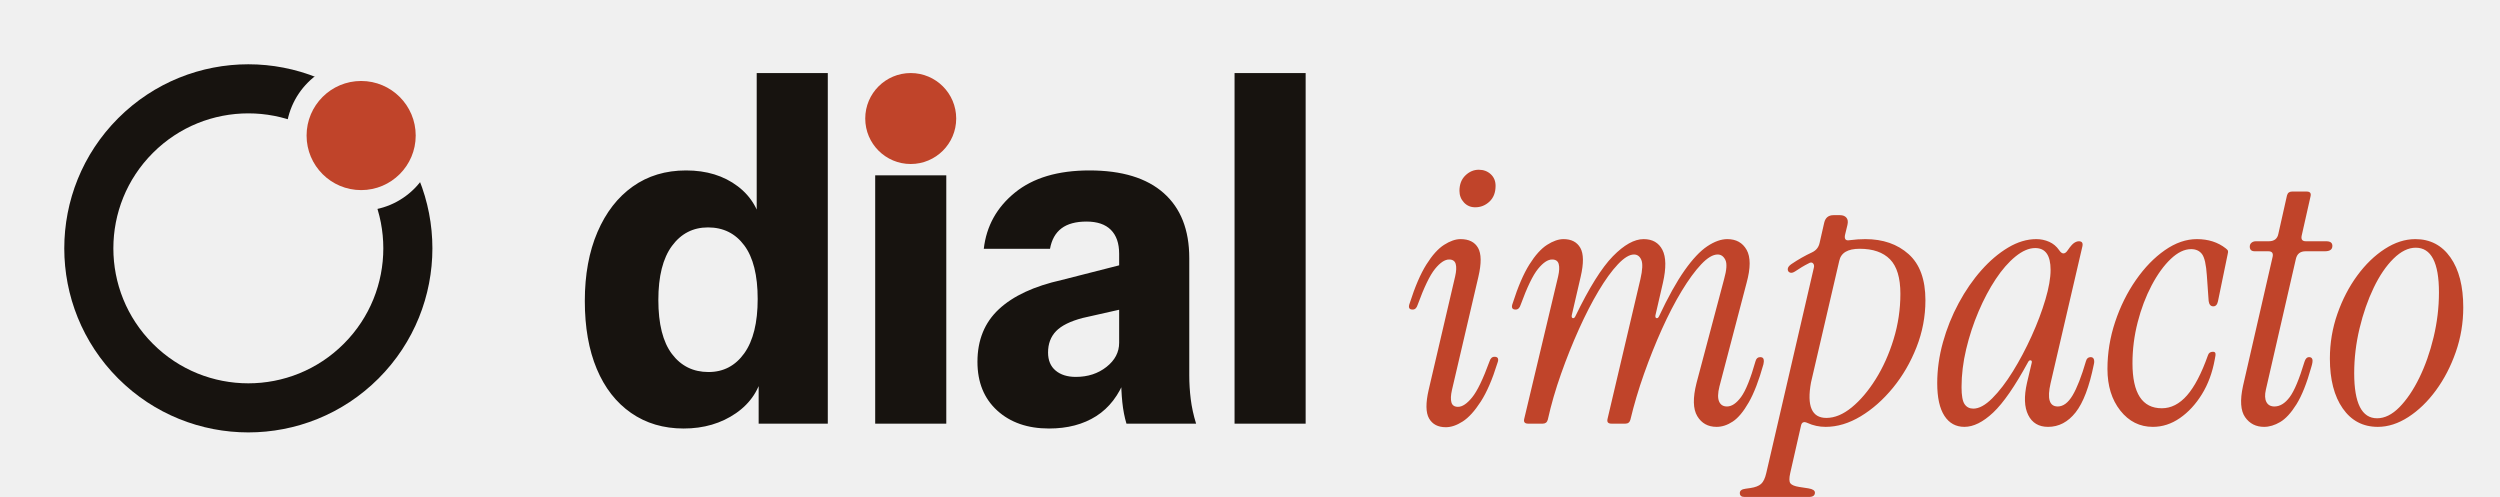
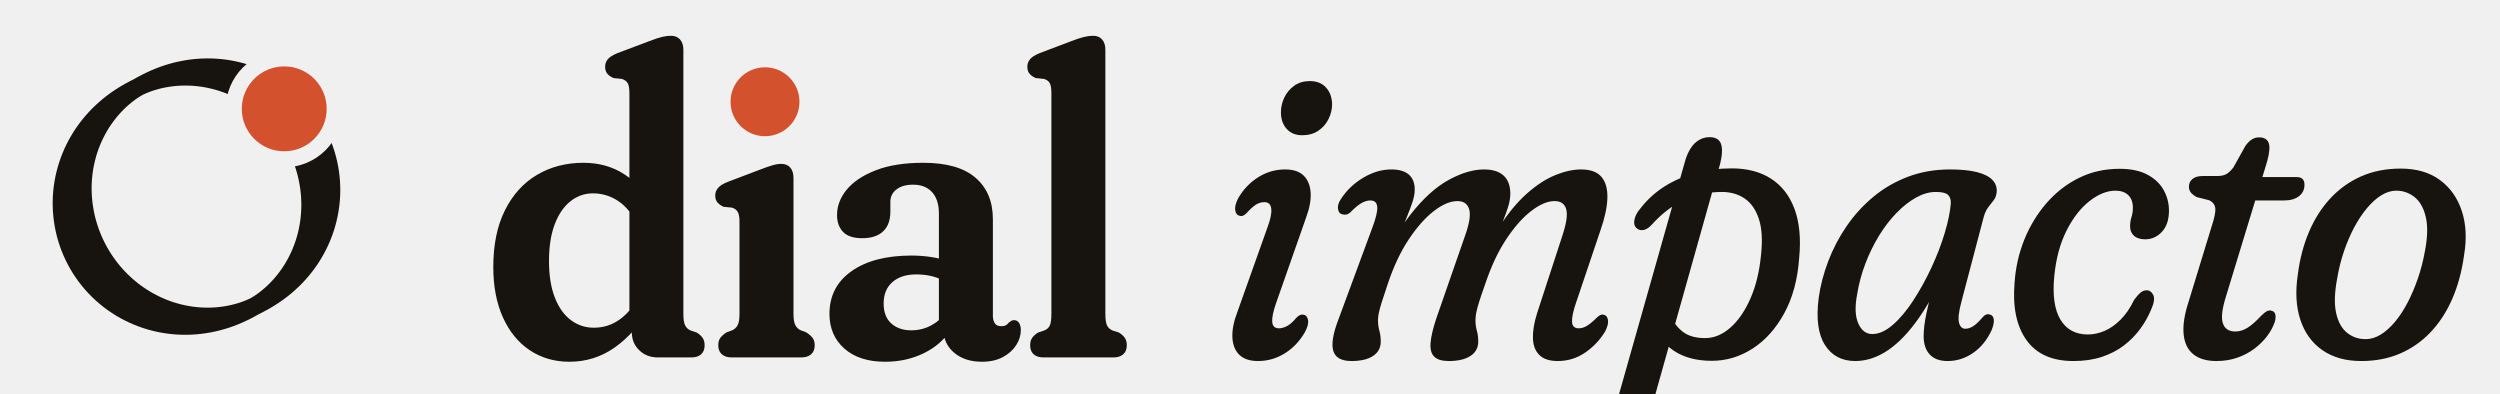
- <svg xmlns="http://www.w3.org/2000/svg" viewBox="0 0 5134.1 1020.0" width="5134" height="1020">
-   <g transform="translate(60 60) scale(4.5)">
+ <svg xmlns="http://www.w3.org/2000/svg" viewBox="0 0 5767.4 906.5" width="5767" height="907">
+   <g transform="translate(60 60) scale(3.9326)">
    <mask id="aro5" maskUnits="userSpaceOnUse" x="0" y="0" width="200" height="200">
      <rect width="200" height="200" fill="#fff" />
      <circle cx="151.48" cy="48.52" r="34.3" fill="#000" />
    </mask>
+     <mask id="aro5-t" maskUnits="userSpaceOnUse" x="0" y="0" width="200" height="200">
+       <circle cx="100" cy="100" r="72.8" fill="none" stroke="#fff" stroke-width="53.8" pathLength="1" transform="rotate(-53 100 100)" />
+     </mask>
    <g mask="url(#aro5)">
-       <circle cx="100" cy="100" r="72.8" fill="none" stroke="#17130F" stroke-width="22.4" pathLength="1" transform="rotate(-45 100 100)" />
+       <path d="M184.26,100.00L184.05,102.94L183.74,105.86L183.31,108.76L182.78,111.63L182.14,114.48L181.40,117.30L180.55,120.08L179.60,122.83L178.56,125.52L177.42,128.18L176.18,130.78L174.86,133.33L173.44,135.82L171.95,138.26L170.37,140.63L168.71,142.94L166.98,145.18L165.17,147.35L163.30,149.45L161.36,151.49L159.36,153.44L157.29,155.33L155.18,157.14L153.01,158.87L150.79,160.53L148.52,162.11L146.22,163.61L143.87,165.04L141.49,166.40L139.08,167.69L136.65,168.93L134.26,170.25L131.85,171.53L129.39,172.74L126.89,173.89L124.36,174.96L121.78,175.95L119.16,176.87L116.51,177.70L113.83,178.44L111.12,179.09L108.37,179.66L105.60,180.13L102.81,180.51L100.00,180.79L97.17,180.97L94.33,181.06L91.48,181.04L88.63,180.92L85.77,180.70L82.92,180.37L80.07,179.94L77.23,179.40L74.41,178.76L71.61,178.01L68.83,177.15L66.08,176.20L63.36,175.13L60.67,173.96L58.03,172.69L55.43,171.32L52.88,169.85L50.39,168.28L47.95,166.62L45.58,164.86L43.27,163.00L41.03,161.06L38.87,159.03L36.78,156.92L34.78,154.73L32.86,152.45L31.03,150.11L29.29,147.69L27.64,145.21L26.09,142.67L24.65,140.07L23.30,137.41L22.06,134.70L20.92,131.95L19.89,129.16L18.97,126.33L18.16,123.47L17.46,120.58L16.88,117.67L16.41,114.74L16.05,111.80L15.80,108.85L15.67,105.90L15.65,102.95L15.74,100.00L15.95,97.06L16.26,94.14L16.69,91.24L17.22,88.37L17.86,85.52L18.60,82.70L19.45,79.92L20.40,77.17L21.44,74.48L22.58,71.82L23.82,69.22L25.14,66.67L26.56,64.18L28.05,61.74L29.63,59.37L31.29,57.06L33.02,54.82L34.83,52.65L36.70,50.55L38.64,48.51L40.64,46.56L42.71,44.67L44.82,42.86L46.99,41.13L49.21,39.47L51.48,37.89L53.78,36.39L56.13,34.96L58.51,33.60L60.92,32.31L63.35,31.07L65.74,29.75L68.15,28.47L70.61,27.26L73.11,26.11L75.64,25.04L78.22,24.05L80.84,23.13L83.49,22.30L86.17,21.56L88.88,20.91L91.63,20.34L94.40,19.87L97.19,19.49L100.00,19.21L102.83,19.03L105.67,18.94L108.52,18.96L111.37,19.08L114.23,19.30L117.08,19.63L119.93,20.06L122.77,20.60L125.59,21.24L128.39,21.99L131.17,22.85L133.92,23.80L136.64,24.87L139.33,26.04L141.97,27.31L144.57,28.68L147.12,30.15L149.61,31.72L152.05,33.38L154.42,35.14L156.73,37.00L158.97,38.94L161.13,40.97L163.22,43.08L165.22,45.27L167.14,47.55L168.97,49.89L170.71,52.31L172.36,54.79L173.91,57.33L175.35,59.93L176.70,62.59L177.94,65.30L179.08,68.05L180.11,70.84L181.03,73.67L181.84,76.53L182.54,79.42L183.12,82.33L183.59,85.26L183.95,88.20L184.20,91.15L184.33,94.10L184.35,97.05Z M161.16,97.86L160.91,95.74L160.60,93.63L160.23,91.54L159.79,89.46L159.30,87.40L158.74,85.36L158.12,83.33L157.44,81.34L156.71,79.36L155.92,77.41L155.07,75.48L154.16,73.58L153.20,71.71L152.19,69.87L151.12,68.06L150.00,66.28L148.82,64.53L147.60,62.81L146.32,61.14L144.99,59.49L143.61,57.89L142.18,56.32L140.70,54.80L139.17,53.32L137.59,51.88L135.97,50.49L134.30,49.14L132.59,47.85L130.83,46.60L129.03,45.41L127.18,44.27L125.30,43.18L123.37,42.16L121.41,41.19L119.40,40.28L117.37,39.44L115.29,38.66L113.19,37.95L111.05,37.31L108.89,36.74L106.70,36.24L104.49,35.81L102.25,35.46L100.00,35.19L97.73,35.00L95.45,34.89L93.15,34.86L90.85,34.91L88.55,35.05L86.24,35.28L83.94,35.59L81.65,35.99L79.36,36.48L77.09,37.07L74.85,37.74L72.63,38.52L70.44,39.39L68.30,40.37L66.28,41.60L64.33,42.92L62.45,44.33L60.64,45.82L58.88,47.37L57.20,48.99L55.58,50.67L54.04,52.40L52.56,54.19L51.15,56.02L49.82,57.90L48.56,59.81L47.38,61.77L46.27,63.76L45.24,65.78L44.28,67.83L43.39,69.90L42.58,71.99L41.84,74.11L41.18,76.24L40.60,78.38L40.08,80.53L39.64,82.69L39.27,84.86L38.98,87.03L38.75,89.20L38.60,91.37L38.51,93.54L38.49,95.70L38.54,97.85L38.66,100.00L38.84,102.14L39.09,104.26L39.40,106.37L39.77,108.46L40.21,110.54L40.70,112.60L41.26,114.64L41.88,116.67L42.56,118.66L43.29,120.64L44.08,122.59L44.93,124.52L45.84,126.42L46.80,128.29L47.81,130.13L48.88,131.94L50.00,133.72L51.18,135.47L52.40,137.19L53.68,138.86L55.01,140.51L56.39,142.11L57.82,143.68L59.30,145.20L60.83,146.68L62.41,148.12L64.03,149.51L65.70,150.86L67.41,152.15L69.17,153.40L70.97,154.59L72.82,155.73L74.70,156.82L76.63,157.84L78.59,158.81L80.60,159.72L82.63,160.56L84.71,161.34L86.81,162.05L88.95,162.69L91.11,163.26L93.30,163.76L95.51,164.19L97.75,164.54L100.00,164.81L102.27,165.00L104.55,165.11L106.85,165.14L109.15,165.09L111.45,164.95L113.76,164.72L116.06,164.41L118.35,164.01L120.64,163.52L122.91,162.93L125.15,162.26L127.37,161.48L129.56,160.61L131.70,159.63L133.72,158.40L135.67,157.08L137.55,155.67L139.36,154.18L141.12,152.63L142.80,151.01L144.42,149.33L145.96,147.60L147.44,145.81L148.85,143.98L150.18,142.10L151.44,140.19L152.62,138.23L153.73,136.24L154.76,134.22L155.72,132.17L156.61,130.10L157.42,128.01L158.16,125.89L158.82,123.76L159.40,121.62L159.92,119.47L160.36,117.31L160.73,115.14L161.02,112.97L161.25,110.80L161.40,108.63L161.49,106.46L161.51,104.30L161.46,102.15L161.34,100.00Z" fill="#17130F" fill-rule="evenodd" mask="url(#aro5-t)" />
    </g>
-     <circle cx="151.48" cy="48.52" r="24.9" fill="#C0442A" />
+     <circle cx="151.48" cy="48.52" r="24.9" fill="#D4512E" />
  </g>
-   <g transform="translate(1176 870) scale(1)">
-     <path d="M382 0L382 -109L391 -107Q381 -53 335.5 -21.5Q290 10 228 10Q166 10 120 -22Q74 -54 49.5 -112.5Q25 -171 25 -252Q25 -333 51 -393.5Q77 -454 123.5 -487Q170 -520 233 -520Q296 -520 339 -487.5Q382 -455 390 -398L378 -397L378 -720L524 -720L524 0ZM279 -106Q325 -106 352.5 -144.5Q380 -183 380 -256Q380 -329 352.5 -366Q325 -403 278 -403Q232 -403 204 -365Q176 -327 176 -254Q176 -180 204 -143Q232 -106 279 -106ZM621.33 0L621.33 -510L767.33 -510L767.33 0ZM1137.33 0Q1131.33 -20 1128.83 -44Q1126.33 -68 1126.33 -99L1122.33 -99L1122.33 -349Q1122.33 -381 1105.33 -398Q1088.33 -415 1055.33 -415Q1022.33 -415 1003.83 -401Q985.33 -387 980.33 -359L844.33 -359Q852.33 -429 908.33 -474.5Q964.33 -520 1061.33 -520Q1161.33 -520 1213.83 -473.5Q1266.33 -427 1266.33 -340L1266.33 -99Q1266.33 -75 1269.33 -50.5Q1272.33 -26 1280.33 0ZM978.33 10Q912.33 10 871.83 -27Q831.33 -64 831.33 -127Q831.33 -194 875.33 -235Q919.33 -276 1004.33 -295L1149.33 -332L1149.33 -240L1047.33 -217Q1009.33 -207 992.83 -190Q976.33 -173 976.33 -146Q976.33 -122 991.83 -109Q1007.33 -96 1033.33 -96Q1070.33 -96 1096.33 -116.5Q1122.33 -137 1122.33 -166L1135.33 -94Q1115.33 -41 1075.33 -15.5Q1035.33 10 978.33 10ZM1359.33 0L1359.33 -720L1505.33 -720L1505.33 0Z" fill="#17130F" />
-     <circle cx="694.3" cy="-626.6" r="93.4" fill="#C0442A" />
+   <g transform="translate(1116.52 824.26) scale(1)">
+     <path d="M341 -88.5L335.5 -92L335.5 -609.5Q335.5 -626 331.5 -632.75Q327.5 -639.5 318 -642.5L298.5 -644.5Q288 -649.5 283.75 -655.5Q279.5 -661.5 279.5 -670.5Q279.5 -680.5 285.75 -688Q292 -695.5 308 -702L381 -729.5Q400.5 -737 411.25 -739.5Q422 -742 431 -742Q445 -742 452.5 -733.25Q460 -724.5 460 -710L460 -100.5Q460 -81.5 464.25 -73.5Q468.5 -65.5 477 -62L490.5 -57.5Q499.5 -52 504.25 -45.25Q509 -38.5 509 -28Q509 -14.5 501 -7.25Q493 0 478.5 0L400.5 0Q375.5 0 358.25 -16.5Q341 -33 341 -58.5ZM21.5 -208.5Q21.5 -286 48.5 -339.75Q75.5 -393.5 122.5 -421.25Q169.5 -449 229.5 -449Q282.5 -449 323 -423Q363.5 -397 390 -350L356.5 -303Q336.5 -343 309.75 -360.75Q283 -378.5 251.5 -378.5Q222.5 -378.5 199.5 -360.25Q176.5 -342 163.25 -307.25Q150 -272.5 150 -222.5Q150 -172.5 163.5 -138Q177 -103.5 200.5 -86Q224 -68.5 253.5 -68.5Q287.5 -68.5 314.75 -88.75Q342 -109 361.5 -148L383 -115Q348.5 -56 301.75 -23Q255 10 197 10Q145.5 10 105.75 -16.5Q66 -43 43.75 -92.25Q21.5 -141.5 21.5 -208.5ZM714 -414.5L714 -101Q714 -82 718.5 -74Q723 -66 731 -62.5L743 -58Q752.5 -52 757.75 -45.5Q763 -39 763 -28Q763 -14.5 754.75 -7.25Q746.5 0 732 0L571 0Q557 0 548.75 -7.25Q540.5 -14.5 540.5 -28Q540.5 -39 545.5 -45.5Q550.5 -52 560 -58L572.5 -62.5Q580.5 -66 585 -74Q589.5 -82 589.5 -101L589.5 -312.5Q589.5 -328.5 585.5 -335.5Q581.5 -342.5 572.5 -345.5L552.5 -347.5Q543 -352 538.25 -358Q533.5 -364 533.5 -373.5Q533.5 -383.5 540.25 -391.25Q547 -399 562.5 -405L635 -432.5Q653 -439.5 664.75 -443Q676.5 -446.5 685.5 -446.5Q699.5 -446.5 706.75 -437.75Q714 -429 714 -414.5ZM1060 -65L1060 -78.5L1049.5 -81L1049.5 -332Q1049.5 -364 1033.75 -381.25Q1018 -398.5 990 -398.5Q965.5 -398.5 951.5 -387.5Q937.5 -376.5 937.5 -359L937.5 -336.5Q937.5 -306.5 920.75 -290.75Q904 -275 872.5 -275Q842.5 -275 828.5 -289.5Q814.5 -304 814.5 -328.5Q814.5 -360 837 -387.25Q859.5 -414.5 904 -431.75Q948.5 -449 1013.5 -449Q1094 -449 1134 -414.5Q1174 -380 1174 -319L1174 -96Q1174 -86 1178.25 -79Q1182.5 -72 1193.5 -72Q1200 -72 1204 -74.25Q1208 -76.5 1211 -80.5Q1213.5 -82.5 1216.25 -84.25Q1219 -86 1222.5 -86Q1230.5 -86 1234.5 -79.5Q1238.5 -73 1238.5 -63Q1238.5 -45 1227.75 -28.25Q1217 -11.5 1197 -0.75Q1177 10 1149 10Q1109.5 10 1084.75 -10.75Q1060 -31.5 1060 -65ZM797 -100.5Q797 -163 848 -199Q899 -235 986.5 -235Q1009.5 -235 1032.25 -231.5Q1055 -228 1071 -221.5L1059 -178Q1044.5 -185 1029.5 -188.25Q1014.5 -191.5 997 -191.5Q962.5 -191.5 942.25 -173.75Q922 -156 922 -124.5Q922 -94 939.75 -78.25Q957.5 -62.5 985.5 -62.5Q1010.5 -62.5 1031.5 -73.75Q1052.5 -85 1066 -104L1077 -64Q1054.5 -29 1014.25 -9.5Q974 10 925.5 10Q865.5 10 831.25 -20.5Q797 -51 797 -100.5ZM1433.5 -710L1433.5 -100.5Q1433.5 -81.5 1437.5 -73.5Q1441.5 -65.5 1450.5 -62L1464.5 -57.5Q1473.5 -52 1478.25 -45.25Q1483 -38.5 1483 -28Q1483 -14.5 1474.75 -7.25Q1466.5 0 1452.5 0L1290.5 0Q1276 0 1268 -7.25Q1260 -14.5 1260 -28Q1260 -38.5 1264.75 -45.25Q1269.5 -52 1278.5 -57.5L1292 -62Q1301.5 -65.5 1305.25 -73.5Q1309 -81.5 1309 -100.5L1309 -609.5Q1309 -626 1305.25 -632.75Q1301.5 -639.5 1292 -642.5L1272.5 -644.5Q1262 -649.5 1257.75 -655.5Q1253.5 -661.5 1253.5 -670.5Q1253.5 -680.5 1259.75 -688Q1266 -695.5 1282 -702L1354.5 -729.5Q1374 -737 1385 -739.5Q1396 -742 1405 -742Q1419 -742 1426.25 -733.25Q1433.5 -724.5 1433.5 -710Z" fill="#17130F" />
+     <circle cx="648.3" cy="-589.8" r="79.5" fill="#D4512E" />
  </g>
-   <path transform="translate(2879.7 870)" d="M149.82 -444.31Q135.86 -444.31 126.68 -454.23Q117.5 -464.14 117.5 -478.09Q117.5 -497.92 129.62 -509.67Q141.74 -521.42 157.16 -521.42Q171.85 -521.42 181.76 -512.24Q191.68 -503.06 191.68 -488.38Q191.68 -467.81 179.19 -456.06Q166.71 -444.31 149.82 -444.31ZM89.6 7.34Q65.36 7.34 55.08 -10.65Q44.8 -28.64 54.35 -69.77L108.69 -302.57Q112.36 -318.73 109.79 -327.91Q107.22 -337.09 96.21 -337.09Q82.99 -337.09 67.2 -317.63Q51.41 -298.17 31.58 -243.82Q28.64 -234.27 21.3 -234.27Q10.28 -234.27 15.42 -247.49Q31.58 -298.17 49.57 -326.81Q67.56 -355.45 85.92 -367.2Q104.28 -378.95 119.71 -378.95Q145.41 -378.95 155.69 -360.96Q165.97 -342.96 156.43 -301.84L102.08 -69.03Q98.41 -52.88 100.98 -43.7Q103.55 -34.52 114.57 -34.52Q127.79 -34.52 143.58 -53.98Q159.36 -73.44 179.19 -127.79Q182.13 -137.33 189.48 -137.33Q200.49 -137.33 195.35 -124.11Q179.93 -74.17 161.2 -45.17Q142.47 -16.16 124.11 -4.41Q105.75 7.34 89.6 7.34ZM645.54 6.61Q619.1 6.61 605.88 -15.42Q592.66 -37.45 604.41 -83.72L660.96 -296.7Q669.04 -325.34 663.53 -336.36Q658.02 -347.37 647.74 -347.37Q633.05 -347.37 613.96 -327.18Q594.86 -306.98 573.93 -272.46Q553 -237.95 533.17 -193.88Q513.35 -149.82 496.45 -102.08Q479.56 -54.35 468.55 -8.08Q466.34 0 458.27 0L429.62 0Q419.34 0 421.55 -9.55L489.11 -296.7Q495.72 -325.34 490.95 -336.36Q486.17 -347.37 475.89 -347.37Q461.94 -347.37 442.84 -327.18Q423.75 -306.98 403.19 -272.46Q382.62 -237.95 362.79 -193.88Q342.96 -149.82 326.07 -102.08Q309.18 -54.35 298.9 -8.08Q296.7 0 288.62 0L258.51 0Q248.23 0 250.43 -9.55L320.2 -302.57Q323.87 -318.73 321.3 -327.91Q318.73 -337.09 307.71 -337.09Q294.49 -337.09 278.7 -317.63Q262.92 -298.17 243.09 -243.82Q240.15 -234.27 232.8 -234.27Q221.79 -234.27 226.93 -247.49Q243.09 -298.17 261.08 -326.81Q279.07 -355.45 297.43 -367.2Q315.79 -378.95 331.21 -378.95Q355.45 -378.95 365.73 -360.96Q376.01 -342.96 366.47 -301.84L348.11 -222.52Q347.37 -217.38 350.31 -216.65Q353.25 -215.91 355.45 -220.32Q398.04 -308.45 432.56 -343.7Q467.08 -378.95 495.72 -378.95Q522.89 -378.95 534.28 -356.92Q545.66 -334.89 535.38 -289.35L519.96 -222.52Q519.22 -217.38 522.16 -216.65Q525.1 -215.91 527.3 -220.32Q555.21 -279.81 579.81 -314.69Q604.41 -349.57 626.44 -364.26Q648.48 -378.95 667.57 -378.95Q694.74 -378.95 707.23 -356.92Q719.71 -334.89 707.23 -289.35L651.41 -76.38Q646.27 -55.81 650.68 -45.53Q655.08 -35.25 666.84 -35.25Q681.52 -35.25 695.84 -54.71Q710.16 -74.17 725.59 -128.52Q727.79 -136.6 735.13 -136.6Q741.01 -136.6 742.11 -132.19Q743.21 -127.79 741.74 -121.91Q727.79 -71.97 711.63 -43.7Q695.48 -15.42 678.95 -4.41Q662.43 6.61 645.54 6.61ZM702.82 150.55Q693.27 150.55 693.27 142.47Q693.27 135.13 705.02 133.66L715.31 132.19Q729.99 129.99 736.97 123.75Q743.95 117.5 747.62 101.35L845.29 -320.2Q846.76 -326.07 843.46 -329.38Q840.15 -332.68 834.28 -329.01Q826.93 -325.34 820.32 -321.3Q813.72 -317.26 807.11 -312.85Q800.5 -308.45 796.09 -310.28Q791.68 -312.12 791.68 -317.26Q791.68 -322.4 799.03 -327.54Q819.59 -341.5 841.62 -351.78Q854.11 -357.65 857.04 -370.87L866.59 -412.73Q870.26 -428.16 885.69 -428.16L898.91 -428.16Q907.72 -428.16 912.12 -423.01Q916.53 -417.87 914.33 -408.33L909.19 -387.03Q906.98 -374.54 918.73 -376.75Q935.63 -378.95 951.05 -378.95Q1005.39 -378.95 1039.91 -348.11Q1074.43 -317.26 1074.43 -253.37Q1074.43 -203.43 1056.07 -156.79Q1037.71 -110.16 1007.6 -73.44Q977.49 -36.72 941.5 -15.06Q905.52 6.61 869.53 6.61Q849.7 6.61 832.08 -1.47Q821.06 -6.61 818.86 4.41L796.82 101.35Q793.15 117.5 797.19 122.64Q801.23 127.79 815.18 129.99L834.28 132.93Q847.5 135.13 847.5 141.74Q847.5 150.55 835.01 150.55ZM839.42 -84.46Q826.2 -11.75 871 -11.75Q896.7 -11.75 923.14 -33.42Q949.58 -55.08 972.35 -91.43Q995.11 -127.79 1009.07 -173.32Q1023.02 -218.85 1023.02 -266.59Q1023.02 -315.79 1001.72 -337.46Q980.42 -359.12 939.3 -359.12Q902.58 -359.12 897.44 -334.15ZM1154.48 6.61Q1128.04 6.61 1113.35 -16.16Q1098.66 -38.92 1098.66 -82.99Q1098.66 -124.85 1110.41 -167.08Q1122.16 -209.3 1142.73 -247.49Q1163.29 -285.68 1189.36 -315.06Q1215.43 -344.43 1244.44 -361.69Q1273.45 -378.95 1302.09 -378.95Q1316.04 -378.95 1328.53 -373.44Q1341.01 -367.93 1349.09 -356.18Q1353.5 -349.57 1357.91 -349.57Q1362.31 -349.57 1366.72 -356.18Q1374.8 -367.93 1379.94 -371.24Q1385.08 -374.54 1389.48 -374.54Q1399.03 -374.54 1396.83 -364.26L1331.47 -82.99Q1320.45 -35.25 1346.16 -35.25Q1363.05 -35.25 1376.63 -58.02Q1390.22 -80.78 1404.17 -128.52Q1406.38 -136.6 1413.72 -136.6Q1418.86 -136.6 1420.33 -132.19Q1421.8 -127.79 1420.33 -121.91Q1406.38 -52.88 1382.88 -23.13Q1359.37 6.61 1326.33 6.61Q1297.68 6.61 1285.57 -17.63Q1273.45 -41.86 1283 -83.72L1292.54 -124.11Q1294.01 -129.25 1290.71 -129.99Q1287.4 -130.72 1285.2 -126.32Q1244.81 -52.14 1213.6 -22.77Q1182.38 6.61 1154.48 6.61ZM1172.84 -30.84Q1190.46 -30.84 1211.76 -52.14Q1233.06 -73.44 1253.99 -107.22Q1274.92 -141 1292.54 -179.93Q1310.17 -218.85 1320.82 -254.84Q1331.47 -290.82 1331.47 -315.79Q1331.47 -360.59 1299.89 -360.59Q1280.79 -360.59 1259.5 -343.33Q1238.2 -326.07 1218.74 -296.7Q1199.28 -267.32 1183.49 -230.23Q1167.7 -193.15 1158.15 -153.12Q1148.6 -113.1 1148.6 -74.91Q1148.6 -49.2 1154.84 -40.02Q1161.09 -30.84 1172.84 -30.84ZM1541.51 6.61Q1501.11 6.61 1474.68 -26.81Q1448.24 -60.22 1448.24 -112.36Q1448.24 -161.57 1464.03 -208.94Q1479.82 -256.31 1506.62 -294.86Q1533.43 -333.42 1566.11 -356.18Q1598.79 -378.95 1631.84 -378.95Q1667.09 -378.95 1691.32 -359.86Q1695 -356.92 1695.73 -355.08Q1696.46 -353.25 1695 -347.37L1675.17 -251.16Q1672.96 -240.88 1665.62 -240.88Q1657.54 -240.88 1656.07 -251.9L1652.4 -304.04Q1650.2 -337.82 1642.49 -348.11Q1634.77 -358.39 1620.09 -358.39Q1599.52 -358.39 1578.23 -338.19Q1556.93 -318 1538.94 -283.85Q1520.94 -249.7 1510.29 -208.2Q1499.64 -166.71 1499.64 -124.11Q1499.64 -31.58 1559.87 -31.58Q1588.51 -31.58 1611.64 -58.02Q1634.77 -84.46 1654.6 -140.27Q1656.81 -147.61 1664.88 -147.61Q1669.29 -147.61 1670.03 -144.31Q1670.76 -141 1668.56 -131.46Q1661.21 -91.07 1642.12 -60.22Q1623.02 -29.38 1596.95 -11.38Q1570.88 6.61 1541.51 6.61ZM1769.9 6.61Q1744.93 6.61 1730.98 -13.22Q1717.03 -33.05 1726.57 -77.11L1787.53 -342.96Q1789.73 -353.98 1778.72 -353.98L1750.81 -353.98Q1740.53 -353.98 1740.53 -363.53Q1740.53 -368.67 1744.2 -371.61Q1747.87 -374.54 1753.01 -374.54L1779.45 -374.54Q1796.34 -374.54 1799.28 -389.97L1816.91 -468.55Q1819.11 -476.63 1827.19 -476.63L1857.3 -476.63Q1867.58 -476.63 1865.38 -467.08L1847.02 -385.56Q1844.81 -374.54 1855.83 -374.54L1897.69 -374.54Q1910.17 -374.54 1910.17 -365Q1910.17 -353.98 1894.75 -353.98L1855.09 -353.98Q1838.94 -353.98 1835.27 -338.56L1773.58 -69.77Q1769.9 -53.61 1774.68 -44.43Q1779.45 -35.25 1791.2 -35.25Q1808.09 -35.25 1822.41 -54.35Q1836.73 -73.44 1852.89 -127.05Q1855.83 -136.6 1862.44 -136.6Q1867.58 -136.6 1869.05 -132.19Q1870.52 -127.79 1866.84 -116.04Q1852.89 -66.1 1836.37 -39.66Q1819.84 -13.22 1802.95 -3.3Q1786.06 6.61 1769.9 6.61ZM2003.44 6.61Q1957.91 6.61 1931.47 -31.21Q1905.03 -69.03 1905.03 -133.66Q1905.03 -181.4 1920.46 -225.46Q1935.88 -269.52 1961.22 -304.04Q1986.55 -338.56 2017.76 -358.75Q2048.98 -378.95 2080.56 -378.95Q2126.09 -378.95 2152.53 -341.5Q2178.96 -304.04 2178.96 -238.68Q2178.96 -190.94 2163.54 -146.88Q2148.12 -102.82 2122.78 -68.3Q2097.45 -33.78 2066.23 -13.59Q2035.02 6.61 2003.44 6.61ZM2001.97 -11.02Q2025.48 -11.02 2047.87 -33.78Q2070.27 -56.55 2088.63 -94Q2106.99 -131.46 2118.01 -177.36Q2129.03 -223.26 2129.03 -269.52Q2129.03 -361.32 2081.29 -361.32Q2058.52 -361.32 2035.76 -338.93Q2012.99 -316.53 1995 -279.07Q1977 -241.62 1965.99 -195.72Q1954.97 -149.82 1954.97 -103.55Q1954.97 -11.02 2001.97 -11.02Z" fill="#C0442A" />
+   <path transform="translate(2808.52 824.26)" d="M135.24 -124.95Q125.44 -97.02 126.42 -82.07Q127.4 -67.13 142.1 -67.13Q150.43 -67.13 160.48 -72.28Q170.52 -77.42 182.28 -91.63Q187.18 -96.53 191.1 -98Q195.02 -99.47 198.45 -98.49Q206.78 -97.51 208.99 -86.48Q211.19 -75.46 201.88 -58.31Q183.75 -26.95 155.33 -9.31Q126.91 8.33 93.59 8.33Q65.17 8.33 50.47 -6.12Q35.77 -20.58 34.55 -46.06Q33.32 -71.54 46.06 -104.86L115.64 -300.37Q125.93 -327.81 124.22 -343Q122.5 -358.19 108.29 -358.19Q98.49 -358.19 89.43 -352.8Q80.36 -347.41 67.13 -332.71Q63.21 -328.79 59.29 -327.07Q55.37 -325.36 50.96 -326.83Q43.12 -328.3 41.16 -339.08Q39.2 -349.86 47.53 -366.52Q65.17 -397.39 93.84 -415.52Q122.5 -433.65 156.31 -433.65Q184.73 -433.65 199.19 -419.19Q213.64 -404.74 215.11 -379.75Q216.58 -354.76 204.33 -321.93ZM195.51 -512.54Q172.97 -512.54 159.74 -527.24Q146.51 -541.94 146.51 -565.46Q146.51 -583.1 154.35 -599.51Q162.19 -615.93 177.14 -626.71Q192.08 -637.49 213.15 -637.49Q237.16 -637.49 250.64 -622.54Q264.11 -607.6 264.6 -584.08Q264.6 -566.93 256.52 -550.27Q248.43 -533.61 233 -523.08Q217.56 -512.54 195.51 -512.54ZM504.7 -89.18L571.83 -282.24Q586.53 -323.89 580.65 -342.26Q574.77 -360.64 553.7 -360.64Q529.2 -360.64 499.55 -337.85Q469.91 -315.07 441.49 -272.44Q413.07 -229.81 392.98 -169.54Q384.16 -143.57 379.26 -127.89Q374.36 -112.21 372.4 -102.9Q370.44 -93.59 370.44 -86.24Q370.44 -72.52 373.63 -61.49Q376.81 -50.47 376.81 -36.75Q376.81 -15.19 359.17 -3.43Q341.53 8.33 309.19 8.33Q274.4 8.33 267.3 -15.19Q260.19 -38.71 279.79 -89.18L356.72 -297.43Q369.95 -332.22 368.73 -347.16Q367.5 -362.11 352.8 -362.11Q342.51 -362.11 331.49 -355.49Q320.46 -348.88 306.74 -334.67Q302.33 -330.75 297.92 -329.77Q293.51 -328.79 290.08 -329.77Q280.28 -330.75 278.32 -341.77Q276.36 -352.8 284.69 -365.05Q304.29 -395.43 336.39 -414.54Q368.48 -433.65 401.31 -433.65Q427.77 -433.65 441.49 -421.89Q455.21 -410.13 455.21 -387.1Q455.21 -374.36 450.07 -358.68Q444.92 -343 435.37 -319.72Q425.81 -296.45 412.34 -261.66Q398.86 -226.87 382.69 -176.89L367.01 -179.83Q401.8 -273.91 445.41 -329.52Q489.02 -385.14 533.37 -409.39Q577.71 -433.65 614.95 -433.65Q644.84 -433.65 660.28 -419.44Q675.71 -405.23 675.71 -377.79Q675.71 -364.07 670.81 -347.9Q665.91 -331.73 656.6 -308.94Q647.29 -286.16 633.32 -253.57Q619.36 -220.99 601.23 -174.93L591.92 -179.83Q617.89 -250.39 649.01 -299.14Q680.12 -347.9 713.44 -377.54Q746.76 -407.19 779.1 -420.42Q811.44 -433.65 838.88 -433.65Q871.71 -433.65 886.17 -416.25Q900.62 -398.86 899.64 -367.5Q898.66 -336.14 883.96 -294L828.1 -128.38Q817.32 -97.51 818.06 -82.32Q818.79 -67.13 833.49 -67.13Q842.8 -67.13 852.35 -72.76Q861.91 -78.4 876.12 -92.61Q881.02 -97.02 884.45 -98.24Q887.88 -99.47 890.82 -98.49Q898.66 -97.51 900.86 -87.22Q903.07 -76.93 894.74 -60.27Q876.61 -30.38 848.19 -11.02Q819.77 8.33 784.98 8.33Q756.56 8.33 742.6 -5.63Q728.63 -19.6 727.9 -44.34Q727.16 -69.09 737.45 -101.92L796.25 -282.24Q809.97 -323.89 804.58 -342.26Q799.19 -360.64 777.63 -360.64Q753.62 -360.64 723.98 -337.85Q694.33 -315.07 666.16 -272.44Q637.98 -229.81 617.89 -169.54Q608.58 -143.57 603.68 -127.89Q598.78 -112.21 597.06 -102.9Q595.35 -93.59 595.35 -86.24Q595.35 -72.52 598.54 -61.49Q601.72 -50.47 601.72 -36.75Q601.72 -15.19 583.84 -3.43Q565.95 8.33 533.61 8.33Q510.58 8.33 500.29 -1.71Q490 -11.76 491.72 -33.32Q493.43 -54.88 504.7 -89.18ZM1159.83 -446.88L994.7 140.63Q990.29 157.78 994.7 167.58Q999.11 177.38 1011.85 179.83L1039.78 184.73Q1051.54 186.69 1056.93 192.33Q1062.32 197.96 1062.32 206.29Q1062.32 218.54 1053.74 225.65Q1045.17 232.75 1030.96 233.24L869.26 235.69Q852.6 236.18 844.76 229.81Q836.92 223.44 836.92 212.66Q836.92 203.84 843.05 197.23Q849.17 190.61 865.83 184.24Q880.04 179.83 888.37 174.93Q896.7 170.03 901.6 162.68Q906.5 155.33 909.44 145.04L1078 -449.82Q1080.94 -461.09 1085.11 -470.15Q1089.27 -479.22 1094.42 -486.32Q1099.56 -493.43 1106.18 -498.33Q1112.79 -503.23 1119.9 -505.68Q1127 -508.13 1135.33 -508.13Q1156.4 -508.13 1161.79 -492.45Q1167.18 -476.77 1159.83 -446.88ZM1002.05 -306.25Q992.74 -295.96 983.43 -294Q974.12 -292.04 967.26 -297.92Q959.42 -304.78 962.11 -318.01Q964.81 -331.24 976.08 -343.98Q999.6 -374.36 1031.94 -394.69Q1064.28 -415.03 1103.48 -425.56Q1142.68 -436.1 1186.78 -436.1Q1240.19 -436.1 1277.19 -412.33Q1314.18 -388.57 1331.33 -342.51Q1348.48 -296.45 1342.11 -229.32Q1336.72 -154.84 1307.56 -101.67Q1278.41 -48.51 1234.55 -20.33Q1190.7 7.84 1140.72 7.84Q1087.31 7.84 1052.52 -15.68Q1017.73 -39.2 1006.95 -82.81L1043.7 -98.98Q1054.97 -73.5 1073.84 -59.04Q1092.7 -44.59 1125.04 -44.59Q1156.4 -44.59 1183.84 -69.09Q1211.28 -93.59 1229.9 -136.46Q1248.52 -179.34 1253.91 -234.71Q1259.79 -286.65 1249.25 -318.99Q1238.72 -351.33 1216.43 -366.52Q1194.13 -381.71 1163.75 -381.71Q1119.65 -381.71 1078.73 -363.82Q1037.82 -345.94 1002.05 -306.25ZM1716.47 -128.87Q1707.16 -94.08 1710.83 -80.11Q1714.51 -66.15 1725.29 -66.15Q1734.11 -66.15 1743.18 -71.78Q1752.24 -77.42 1764.49 -91.63Q1769.39 -97.51 1773.8 -98.98Q1778.21 -100.45 1781.64 -98.98Q1789.48 -97.51 1790.95 -88.2Q1792.42 -78.89 1786.05 -62.72Q1769.88 -28.42 1742.93 -10.04Q1715.98 8.33 1684.62 8.33Q1657.18 8.33 1643.22 -6.86Q1629.25 -22.05 1629.25 -49Q1629.25 -59.29 1630.72 -72.28Q1632.19 -85.26 1636.11 -103.88Q1640.03 -122.5 1647.13 -149.2Q1654.24 -175.91 1665.51 -213.15L1674.82 -191.59Q1642.97 -123.48 1609.65 -79.14Q1576.33 -34.79 1541.79 -13.23Q1507.24 8.33 1471.47 8.33Q1424.92 8.33 1401.4 -28.91Q1377.88 -66.15 1387.19 -137.69Q1393.07 -179.83 1409.24 -222.21Q1425.41 -264.6 1451.38 -302.57Q1477.35 -340.55 1512.88 -370.19Q1548.4 -399.84 1592.99 -416.74Q1637.58 -433.65 1690.01 -433.65Q1727.74 -433.65 1752 -427.52Q1776.25 -421.4 1787.52 -409.88Q1798.79 -398.37 1797.81 -382.2Q1796.83 -370.44 1790.95 -362.84Q1785.07 -355.25 1778.46 -346.67Q1771.84 -338.1 1767.92 -324.38ZM1475.88 -146.02Q1467.55 -102.41 1478.57 -78.15Q1489.6 -53.9 1510.67 -53.9Q1533.7 -53.9 1558.2 -75.21Q1582.7 -96.53 1605.49 -131.56Q1628.27 -166.6 1647.13 -207.02Q1666 -247.45 1677.76 -286.65Q1689.52 -325.85 1691.97 -355.25Q1692.46 -368.48 1685.36 -375.09Q1678.25 -381.71 1657.18 -381.71Q1635.13 -381.71 1612.1 -368.97Q1589.07 -356.23 1567.02 -333.69Q1544.97 -311.15 1526.59 -281.26Q1508.22 -251.37 1494.99 -216.82Q1481.76 -182.28 1475.88 -146.02ZM2071.72 -384.65Q2042.81 -384.65 2012.19 -360.88Q1981.56 -337.12 1959.02 -292.77Q1936.48 -248.43 1930.6 -187.18Q1924.23 -121.52 1944.81 -87.22Q1965.39 -52.92 2008.02 -52.92Q2027.13 -52.92 2046.24 -61Q2065.35 -69.09 2083.23 -86.73Q2101.12 -104.37 2114.84 -132.79Q2123.17 -144.06 2129.54 -149.45Q2135.91 -154.84 2143.75 -154.84Q2153.55 -154.84 2158.94 -144.06Q2164.33 -133.28 2154.04 -110.25Q2144.24 -86.73 2128.56 -65.41Q2112.88 -44.1 2091.07 -27.44Q2069.27 -10.78 2040.36 -1.23Q2011.45 8.33 1974.7 8.33Q1901.2 8.33 1866.66 -39.69Q1832.11 -87.71 1838.97 -171.5Q1842.4 -224.42 1861.51 -271.7Q1880.62 -318.99 1912.72 -355.98Q1944.81 -392.98 1987.44 -414.05Q2030.07 -435.12 2081.03 -435.12Q2120.23 -435.12 2145.46 -421.64Q2170.7 -408.17 2182.95 -386.12Q2195.2 -364.07 2195.2 -338.59Q2195.2 -307.23 2179.03 -289.83Q2162.86 -272.44 2140.32 -272.44Q2123.66 -272.44 2114.59 -280.52Q2105.53 -288.61 2105.53 -302.33Q2105.53 -314.09 2108.71 -323.64Q2111.9 -333.2 2111.9 -345.45Q2111.9 -364.07 2101.36 -374.36Q2090.83 -384.65 2071.72 -384.65ZM2287.81 -362.6L2258.9 -369.95Q2249.59 -375.34 2245.43 -380.73Q2241.26 -386.12 2241.26 -393.96Q2241.26 -404.74 2249.35 -411.6Q2257.43 -418.46 2273.11 -418.46L2306.43 -418.46Q2319.17 -418.46 2327.01 -422.62Q2334.85 -426.79 2343.67 -438.06L2371.6 -488.04Q2378.95 -498.33 2386.55 -502.98Q2394.14 -507.64 2403.45 -507.64Q2414.72 -507.64 2420.85 -501.76Q2426.97 -495.88 2426.97 -483.63Q2426.97 -476.77 2425.01 -466.23Q2423.05 -455.7 2418.15 -440.51L2325.05 -135.24Q2313.29 -95.55 2319.91 -77.66Q2326.52 -59.78 2348.57 -59.78Q2362.78 -59.78 2376.75 -68.6Q2390.71 -77.42 2407.37 -95.55Q2415.7 -103.88 2421.09 -106.57Q2426.48 -109.27 2431.38 -107.8Q2438.73 -106.33 2440.45 -99.47Q2442.16 -92.61 2439.71 -83.3Q2434.32 -66.15 2422.07 -49.73Q2409.82 -33.32 2392.18 -20.09Q2374.54 -6.86 2352.49 0.74Q2330.44 8.33 2304.96 8.33Q2270.66 8.33 2251.3 -7.35Q2231.95 -23.03 2229.01 -53.9Q2226.07 -84.77 2240.77 -129.36L2293.69 -302.33Q2303.49 -331.73 2302.02 -344.22Q2300.55 -356.72 2287.81 -362.6ZM2365.72 -362.11L2381.4 -416.01L2490.18 -416.01Q2507.82 -416.01 2507.82 -398.37Q2507.82 -381.71 2495.08 -371.91Q2482.34 -362.11 2461.27 -362.11ZM2729.79 -435.61Q2784.67 -435.61 2820.44 -409.15Q2856.21 -382.69 2870.91 -337.36Q2885.61 -292.04 2875.81 -234.71Q2867.97 -178.85 2848.37 -134.26Q2828.77 -89.67 2798.39 -57.82Q2768.01 -25.97 2728.08 -8.82Q2688.14 8.33 2638.65 8.33Q2585.24 8.33 2549.23 -16.66Q2513.21 -41.65 2498.27 -86.97Q2483.32 -132.3 2492.63 -192.57Q2499.49 -245.49 2518.36 -289.83Q2537.22 -334.18 2567.36 -366.76Q2597.49 -399.35 2638.16 -417.48Q2678.83 -435.61 2729.79 -435.61ZM2648.94 -42.14Q2666.58 -42.14 2683.73 -52.67Q2700.88 -63.21 2716.81 -82.32Q2732.73 -101.43 2745.96 -126.91Q2759.19 -152.39 2769.48 -182.28Q2779.77 -212.17 2785.65 -245Q2794.96 -293.02 2787.61 -324.13Q2780.26 -355.25 2761.64 -369.95Q2743.02 -384.65 2719.5 -384.65Q2702.35 -384.65 2685.2 -374.11Q2668.05 -363.58 2651.88 -344.22Q2635.71 -324.87 2622.23 -299.39Q2608.76 -273.91 2598.72 -244.26Q2588.67 -214.62 2583.28 -182.28Q2573.97 -133.28 2580.83 -102.41Q2587.69 -71.54 2606.07 -56.84Q2624.44 -42.14 2648.94 -42.14Z" fill="#17130F" />
</svg>
